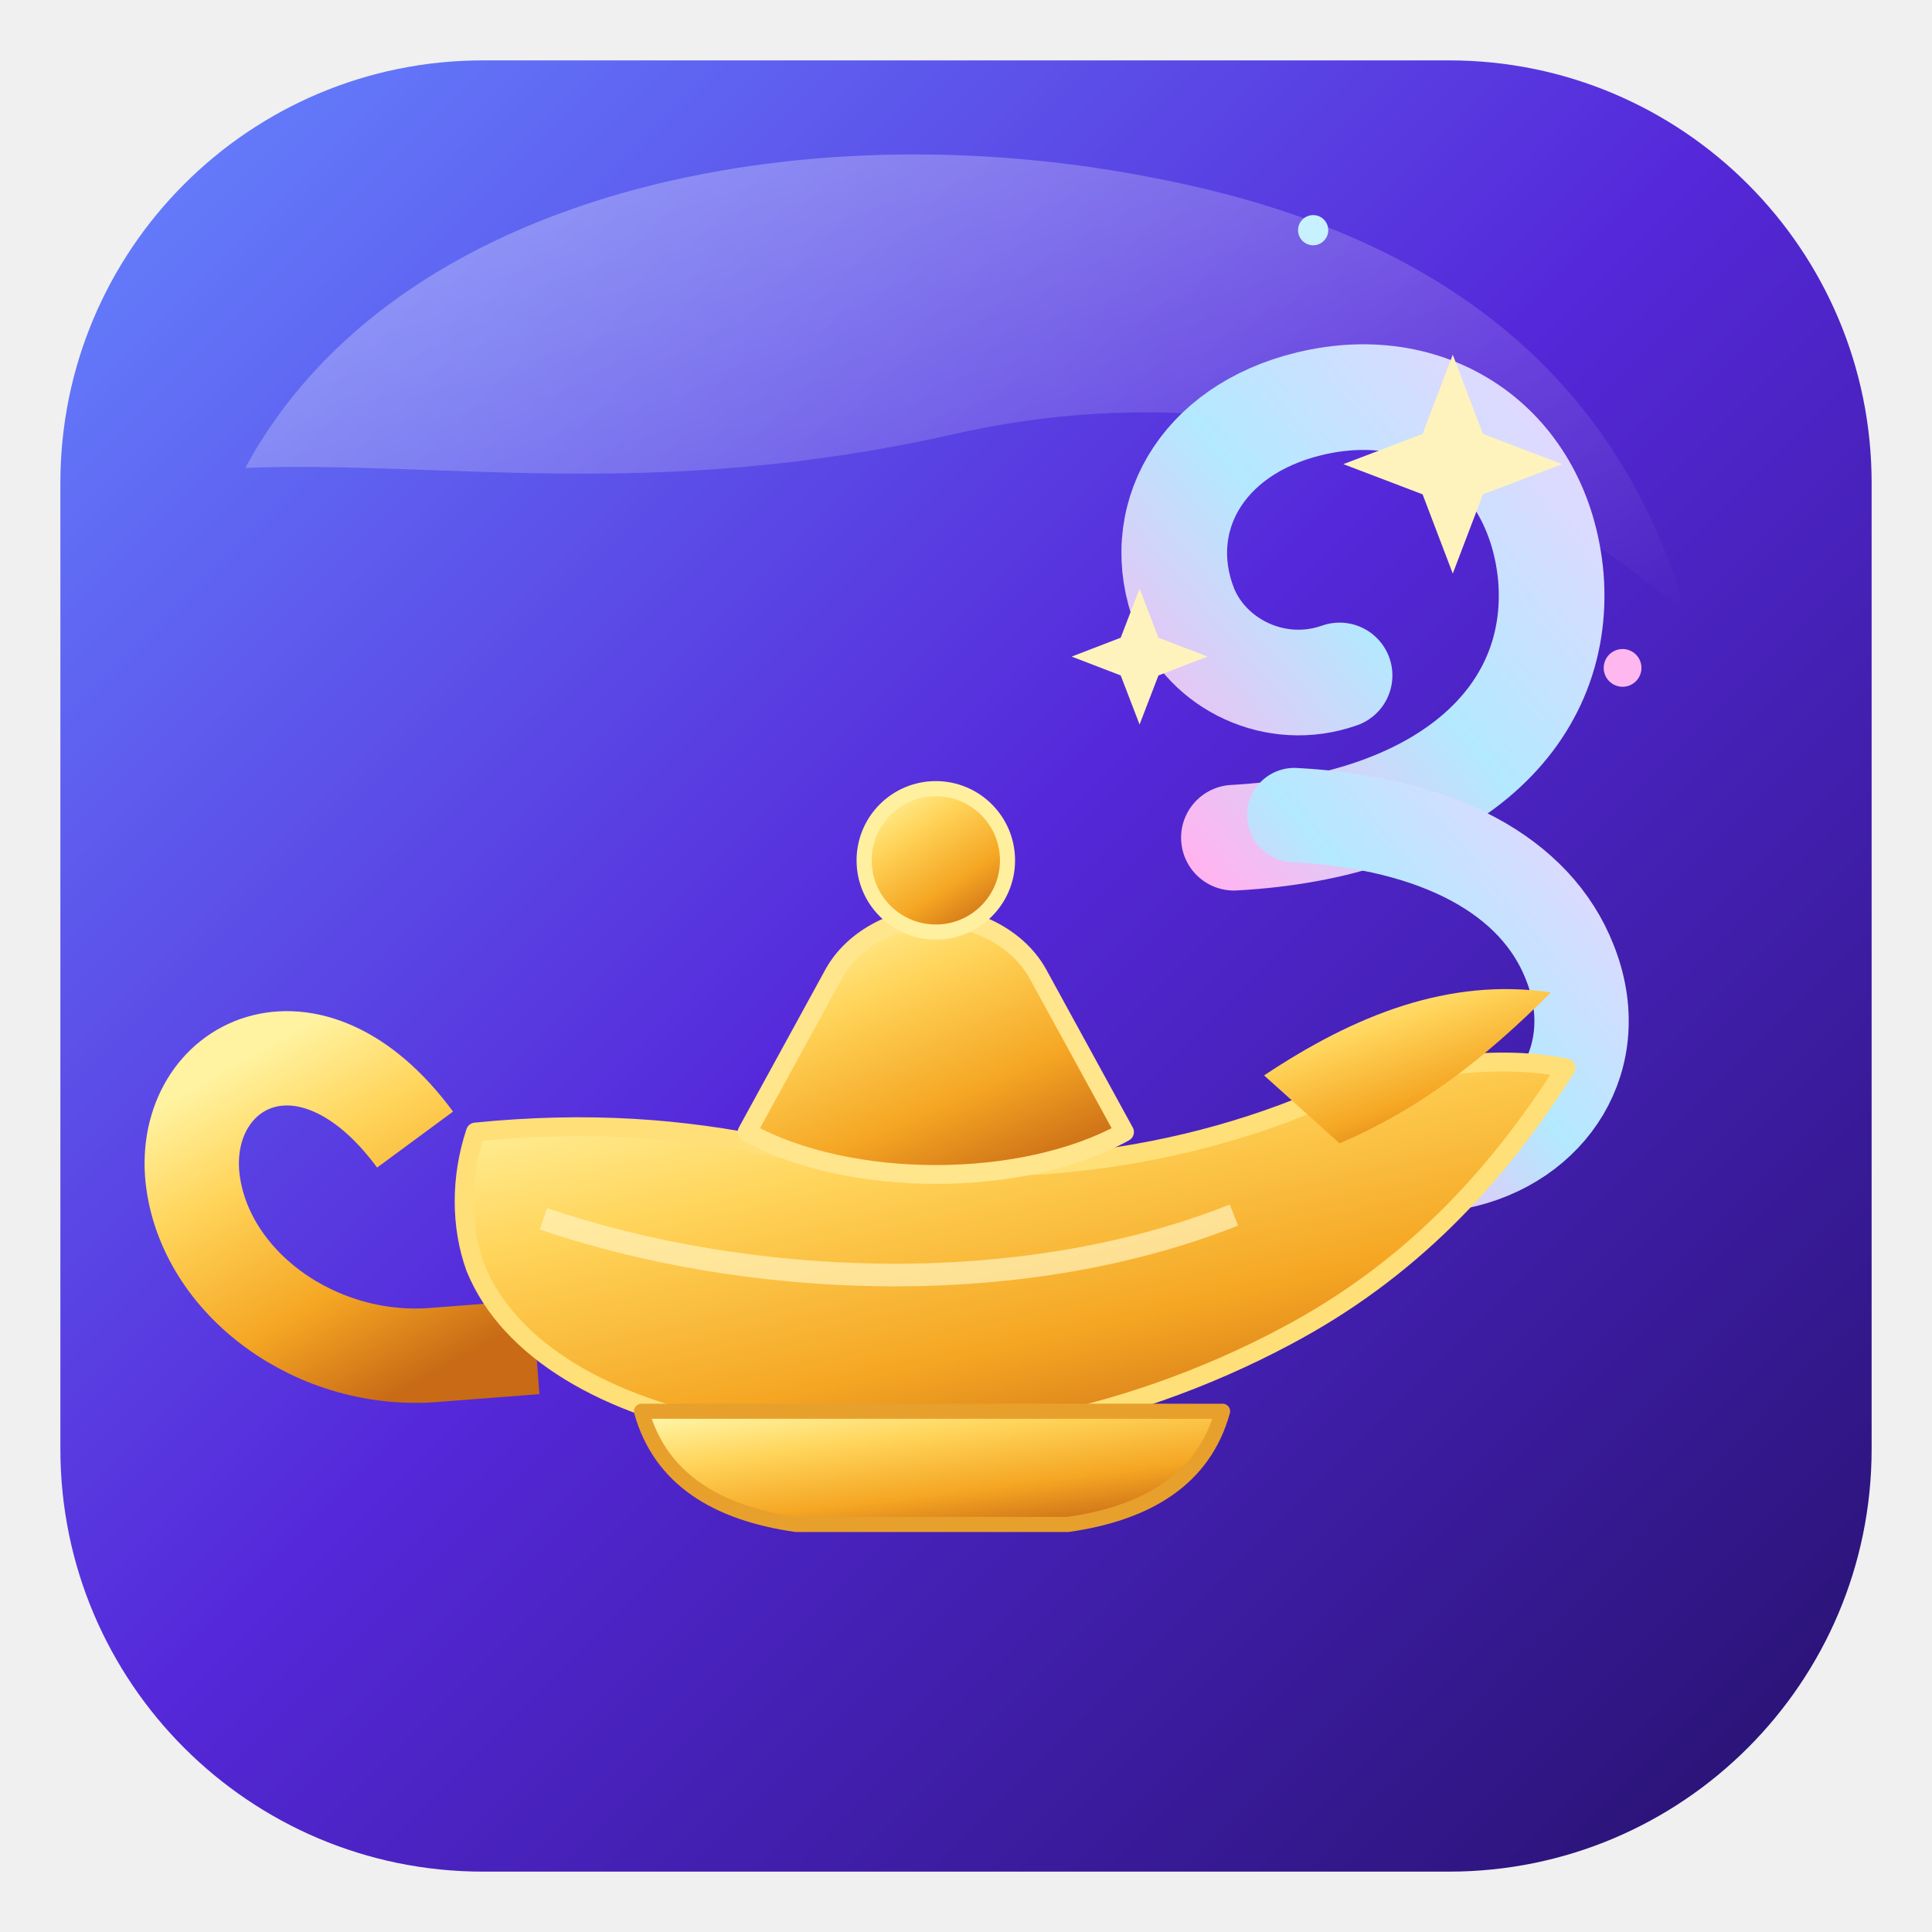
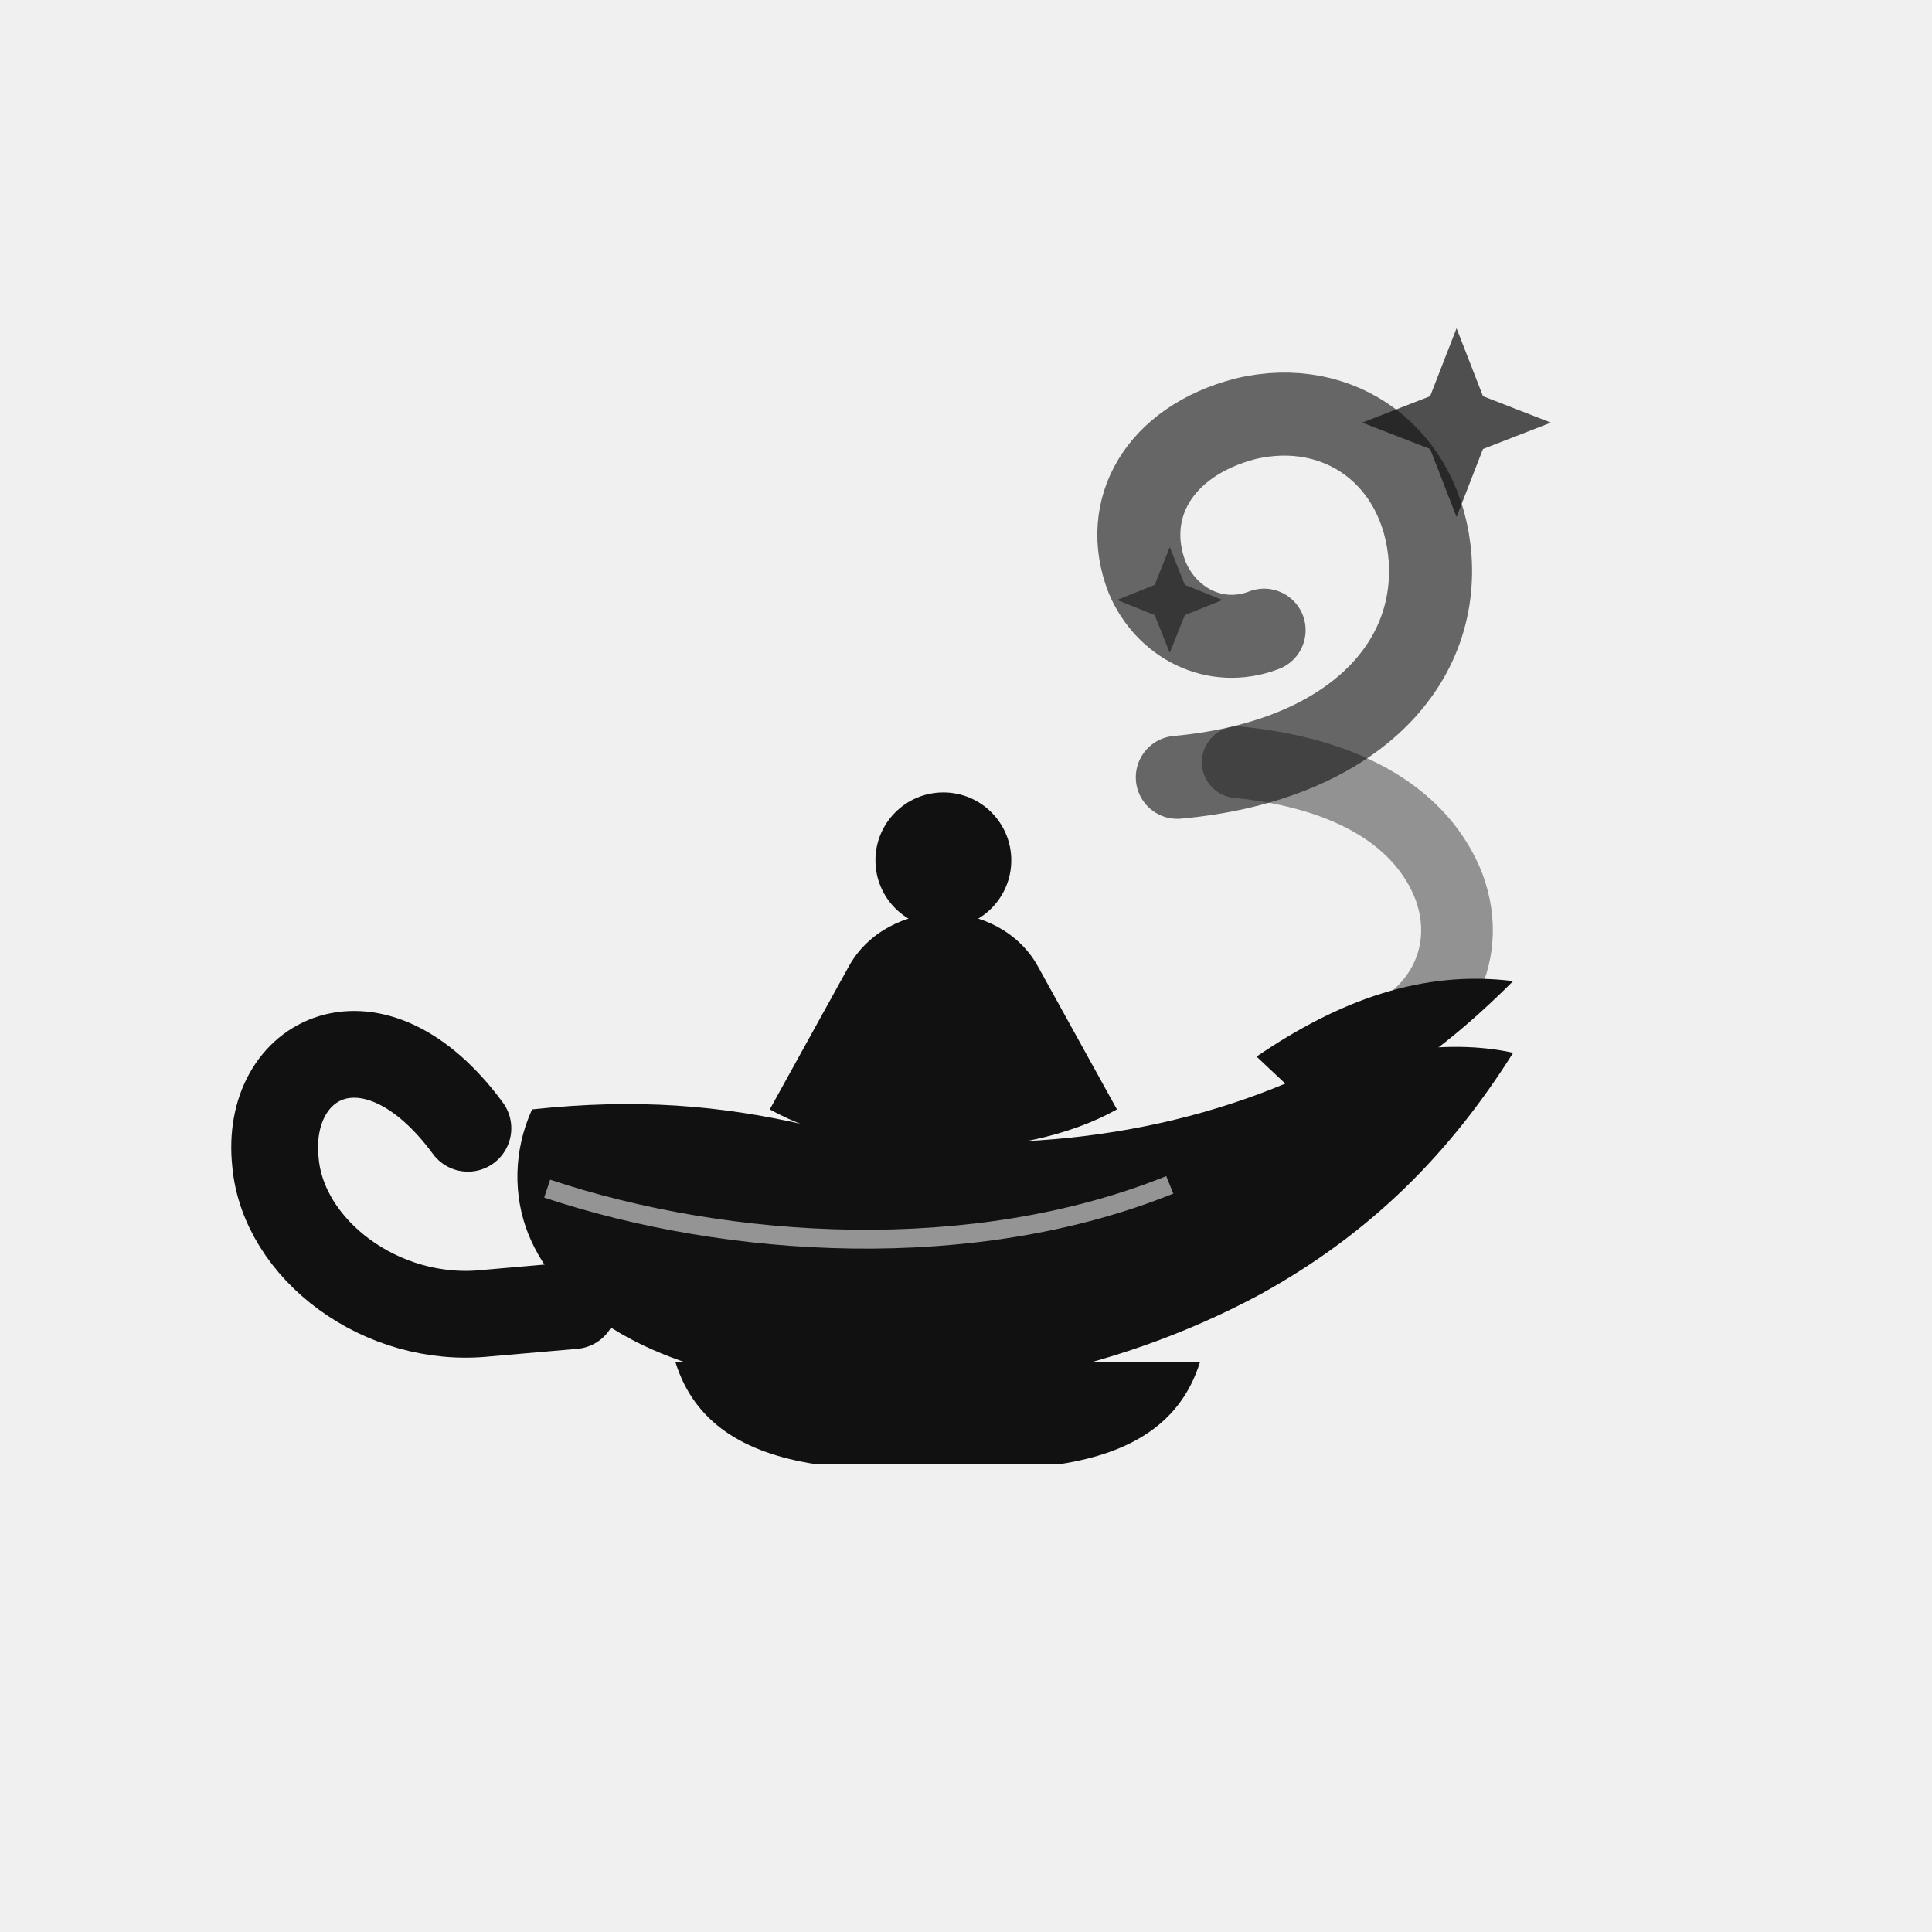
<svg xmlns="http://www.w3.org/2000/svg" viewBox="0 0 512 512">
-   <defs>
-     <linearGradient id="bg" x1="0" y1="0" x2="1" y2="1">
-       <stop stop-color="#6587ff" />
-       <stop offset=".48" stop-color="#5528d9" />
-       <stop offset="1" stop-color="#25116c" />
-     </linearGradient>
-     <linearGradient id="gold" x1=".15" y1="0" x2=".8" y2="1">
-       <stop stop-color="#fff3a1" />
-       <stop offset=".3" stop-color="#ffd45a" />
-       <stop offset=".68" stop-color="#f5a623" />
-       <stop offset="1" stop-color="#c86a16" />
-     </linearGradient>
-     <linearGradient id="smoke" x1="0" y1="1" x2="1" y2="0">
-       <stop stop-color="#ffb4f0" />
-       <stop offset=".5" stop-color="#b3e9ff" />
-       <stop offset="1" stop-color="#e4d7ff" />
-     </linearGradient>
-     <linearGradient id="shine" x1="0" y1="0" x2="1" y2="1">
-       <stop stop-color="#fff" stop-opacity=".35" />
-       <stop offset="1" stop-color="#fff" stop-opacity="0" />
-     </linearGradient>
-   </defs>
-   <rect x="16" y="16" width="480" height="480" rx="112" fill="url(#bg)" />
-   <path d="M65 124C105 50 213 29 305 47c85 16 126 60 142 116-55-49-128-63-194-48-80 18-135 7-188 9Z" fill="url(#shine)" />
-   <g fill="none" stroke-linecap="round" stroke-linejoin="round">
-     <path d="M327 222c55-3 87-31 84-69-3-34-31-54-64-46-29 7-42 31-33 54 6 15 24 24 41 18" stroke="url(#smoke)" stroke-width="28" />
-     <path d="M343 216c38 2 64 16 73 39 10 25-5 48-30 53" stroke="url(#smoke)" stroke-width="25" />
+   <g fill="none" stroke="#111111" stroke-linecap="round" stroke-linejoin="round">
+     <path d="M312 206c44-4 69-28 67-58-2-27-24-43-49-37-23 6-33 24-26 42 5 12 18 19 31 14" stroke-width="22" opacity=".62" />
+     <path d="M328 202c30 3 49 15 56 33 7 19-4 37-23 42" stroke-width="19" opacity=".42" />
+     <path d="M124 299c-25-34-54-19-51 9 2 23 28 43 56 40l23-2" stroke-width="23" />
  </g>
-   <g fill="#fff3bd">
-     <path d="M385 94l8 21 21 8-21 8-8 21-8-21-21-8 21-8z" />
-     <path d="M302 156l5 13 13 5-13 5-5 13-5-13-13-5 13-5z" />
-     <circle cx="430" cy="177" r="5" fill="#ffb8ef" />
-     <circle cx="348" cy="61" r="4" fill="#c7f1ff" />
-   </g>
-   <g stroke-linejoin="round">
-     <path d="M110 302c-28-38-62-20-59 10 3 28 33 50 65 47l26-2" fill="none" stroke="url(#gold)" stroke-width="25" />
-     <path d="M126 300c30-3 55-1 79 4 50 10 100 6 143-12 22-9 47-13 67-9-19 30-42 54-74 71-43 23-96 34-146 25-34-6-60-21-69-43-4-11-4-24 0-36Z" fill="url(#gold)" stroke="#ffdf77" stroke-width="5" />
-     <path d="M335 285c24-16 49-26 76-22-18 18-35 31-56 40" fill="url(#gold)" />
-     <path d="M170 374h154c-5 18-20 27-41 30H211c-21-3-36-12-41-30Z" fill="url(#gold)" stroke="#e8a02d" stroke-width="4" />
-     <path d="M198 300l23-42c5-9 16-15 27-15s22 6 27 15l23 42c-27 15-73 15-100 0Z" fill="url(#gold)" stroke="#ffe58c" stroke-width="5" />
-     <circle cx="248" cy="228" r="19" fill="url(#gold)" stroke="#fff0a0" stroke-width="4" />
-     <path d="M144 323c53 18 125 22 183-1" fill="none" stroke="#fff3bd" stroke-opacity=".7" stroke-width="6" />
+   <g fill="#111111">
+     <path d="M141 294c28-3 50-1 72 4 45 9 90 5 128-11 20-8 42-12 60-8-17 27-38 48-67 64-39 21-87 31-132 23-31-5-54-19-62-39-4-10-4-22 1-33Z" />
+     <path d="M333 280c22-15 44-23 68-20-16 16-32 28-51 36Z" />
+     <path d="M179 361h139c-5 16-18 24-37 27h-65c-19-3-32-11-37-27Z" />
+     <path d="M204 294l21-38c5-9 15-14 25-14s20 5 25 14l21 38c-25 14-67 14-92 0Z" />
+     <circle cx="250" cy="228" r="18" />
+     <path d="M145 315c48 16 113 20 165-1" fill="none" stroke="#ffffff" stroke-width="5" opacity=".55" />
+     <path d="M386 87l7 18 18 7-18 7-7 18-7-18-18-7 18-7Z" opacity=".72" />
+     <path d="M310 145l4 10 10 4-10 4-4 10-4-10-10-4 10-4Z" opacity=".55" />
  </g>
</svg>
